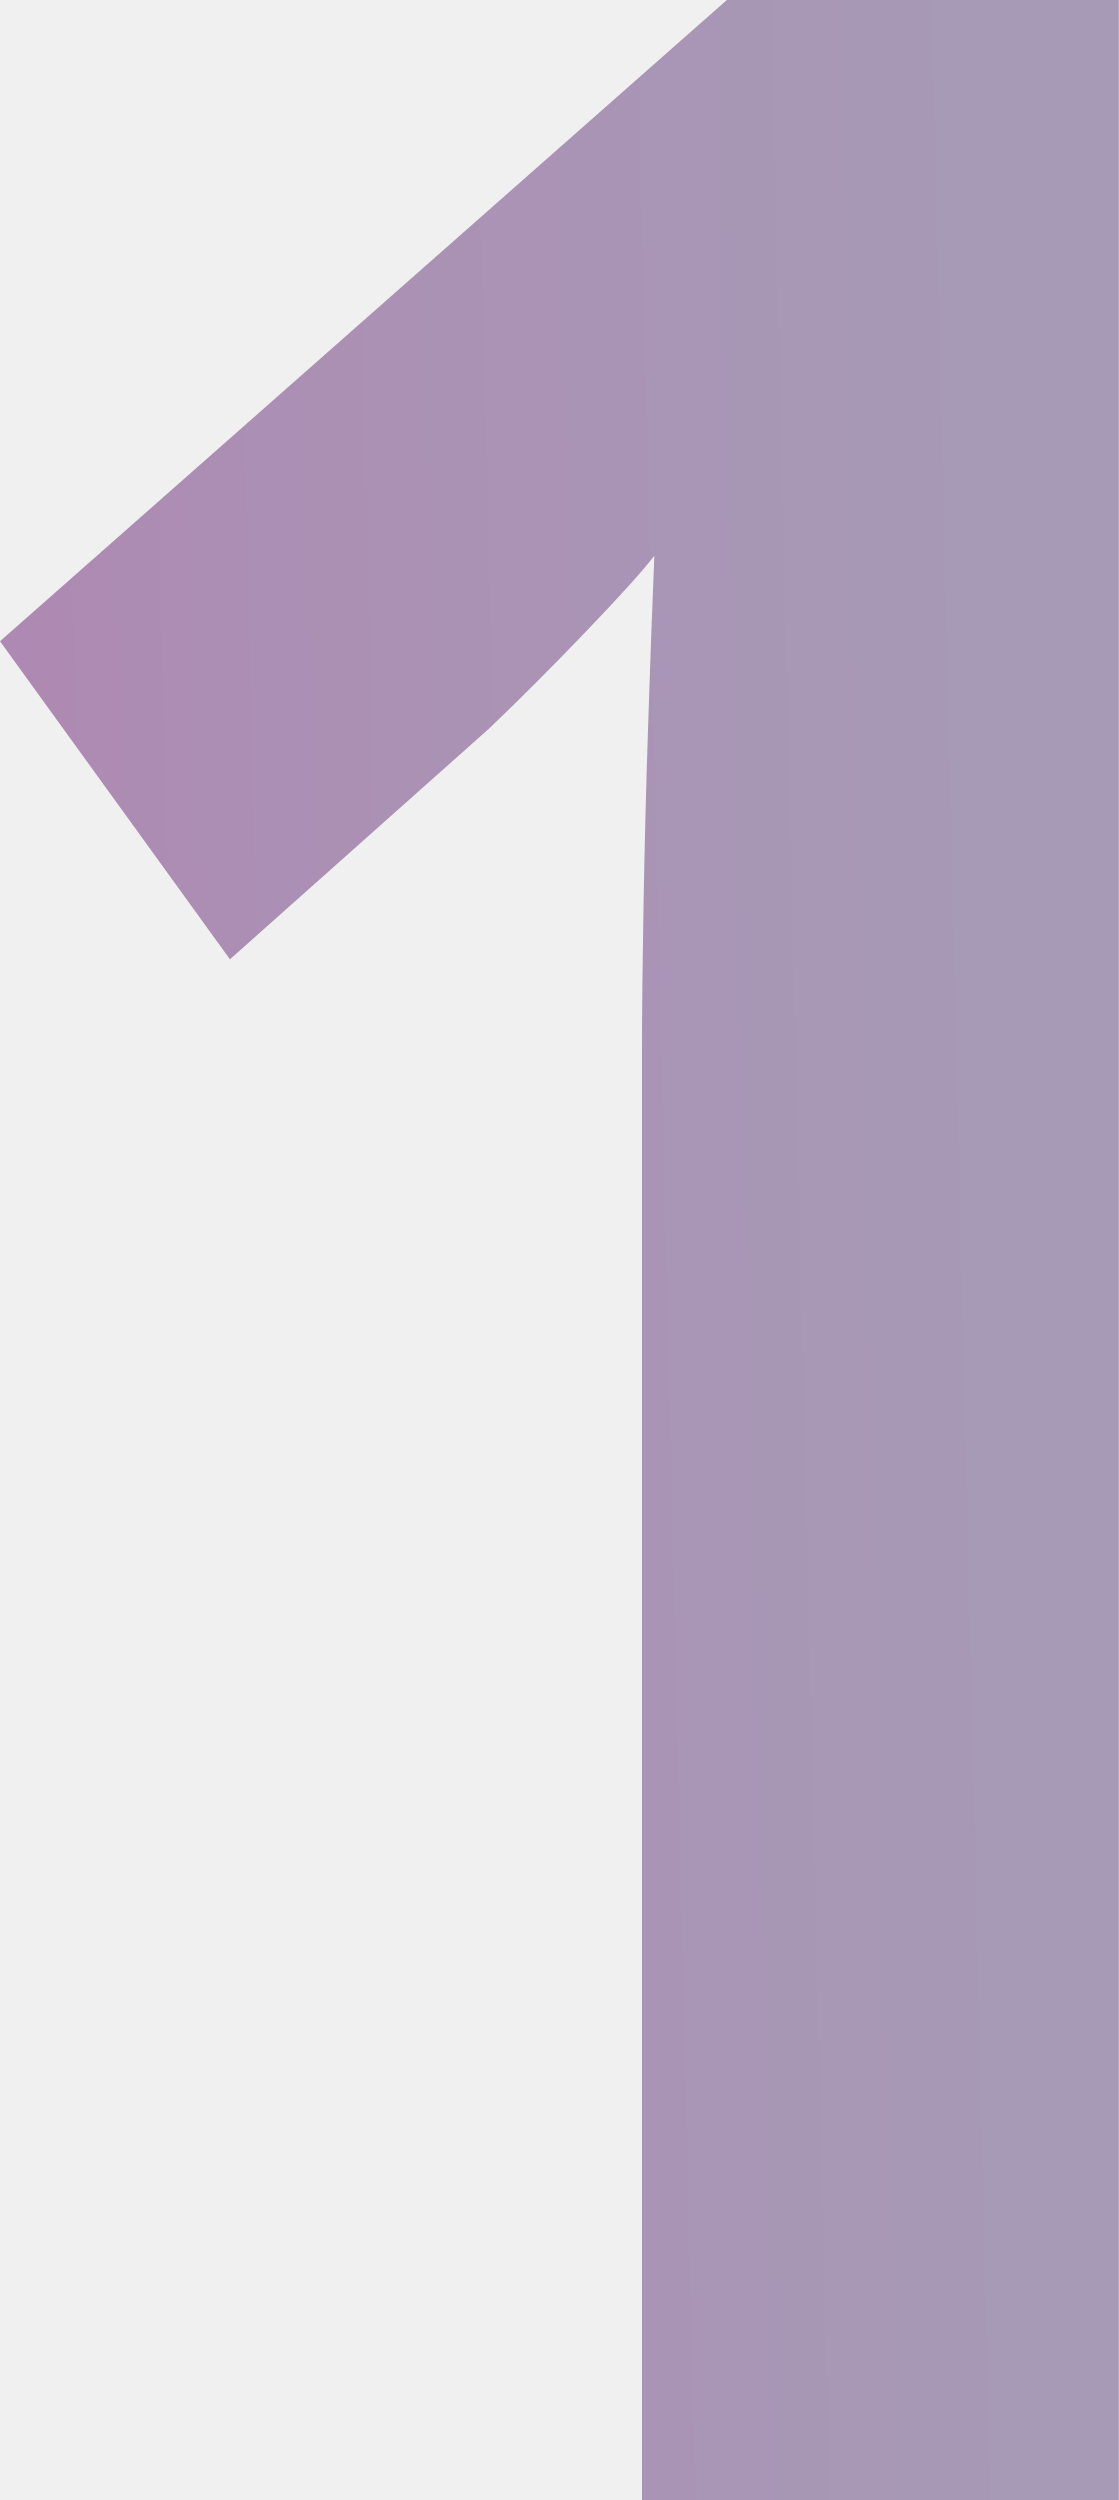
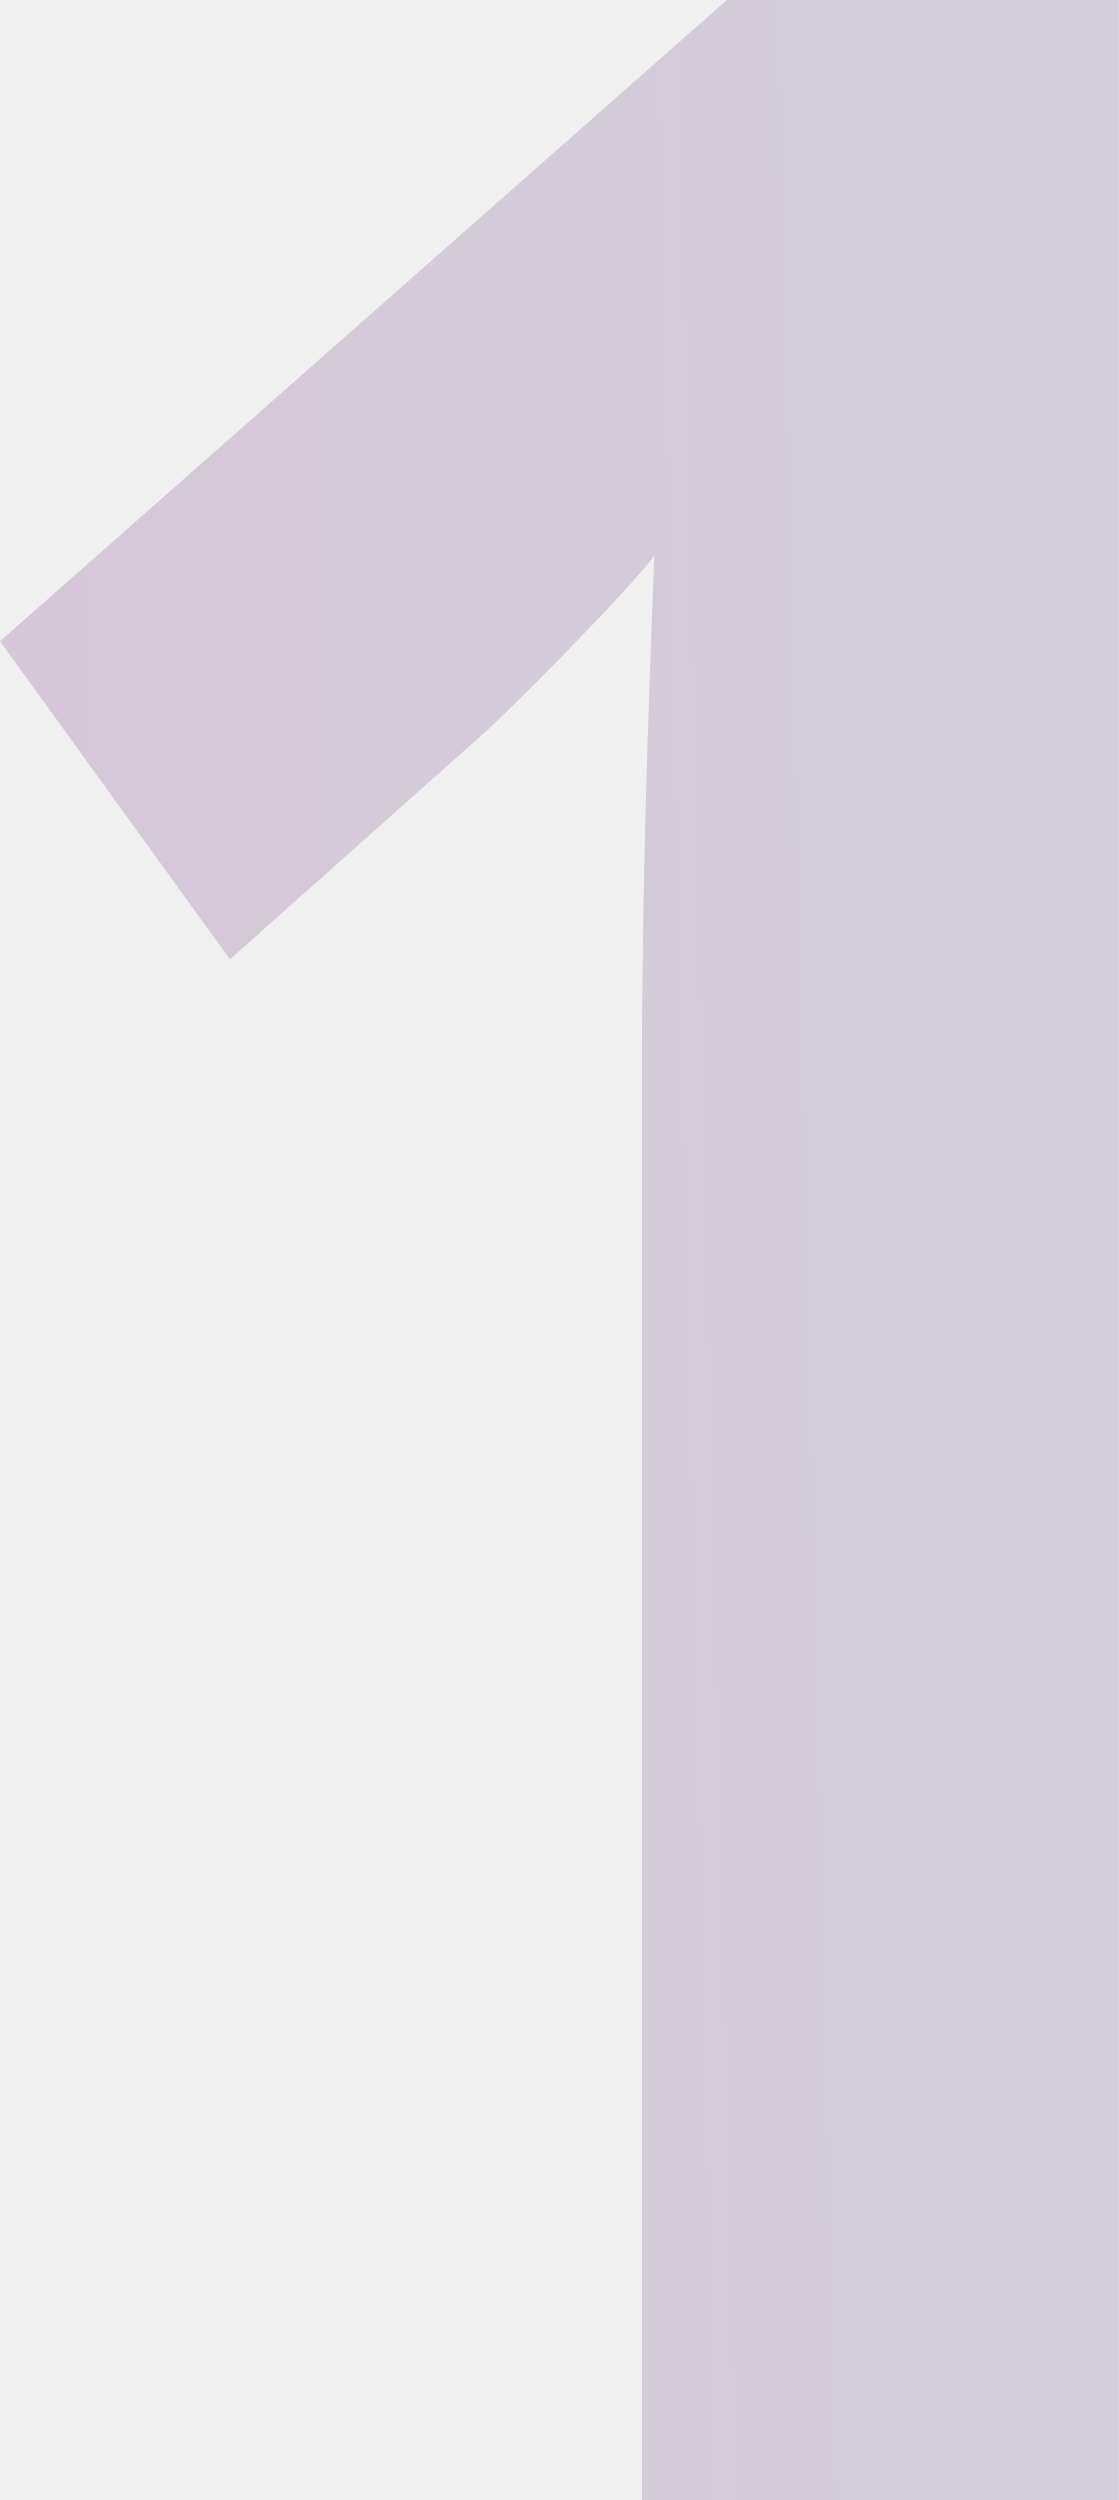
- <svg xmlns="http://www.w3.org/2000/svg" width="145" height="324" viewBox="0 0 145 324">
-   <path d="M145 324H83.2V136.514C83.2 131.343 83.267 124.99 83.4 117.456C83.533 109.773 83.733 101.943 84 93.964C84.267 85.839 84.533 78.525 84.8 72.025C83.333 73.945 80.333 77.269 75.8 81.997C71.4 86.577 67.267 90.714 63.4 94.408L29.8 124.326L0 83.105L94.2 0H145V324Z" fill="url(#paint0_linear_3458_26955)" fill-opacity="0.5" />
+ <svg xmlns="http://www.w3.org/2000/svg" width="145" height="324" viewBox="0 0 145 324" fill="none">
+   <path d="M145 324H83.2V136.514C83.2 131.343 83.267 124.99 83.4 117.456C83.533 109.773 83.733 101.943 84 93.964C84.267 85.839 84.533 78.525 84.8 72.025C83.333 73.945 80.333 77.269 75.8 81.997C71.4 86.577 67.267 90.714 63.4 94.408L29.8 124.326L0 83.105L94.2 0H145V324Z" fill="url(#paint0_linear_3458_26955)" fill-opacity="0.2" />
  <defs>
    <linearGradient id="paint0_linear_3458_26955" x1="-3.01729e-08" y1="37.969" x2="125.039" y2="35.038" gradientUnits="userSpaceOnUse">
      <stop stop-color="#6C2276" />
      <stop offset="0.25" stop-color="#682D78" />
      <stop offset="0.5" stop-color="#643579" />
      <stop offset="0.75" stop-color="#613B7A" />
      <stop offset="1" stop-color="#5D447C" />
    </linearGradient>
-     <rect width="145" height="324" fill="white" transform="translate(0 0.5)" />
  </defs>
</svg>
